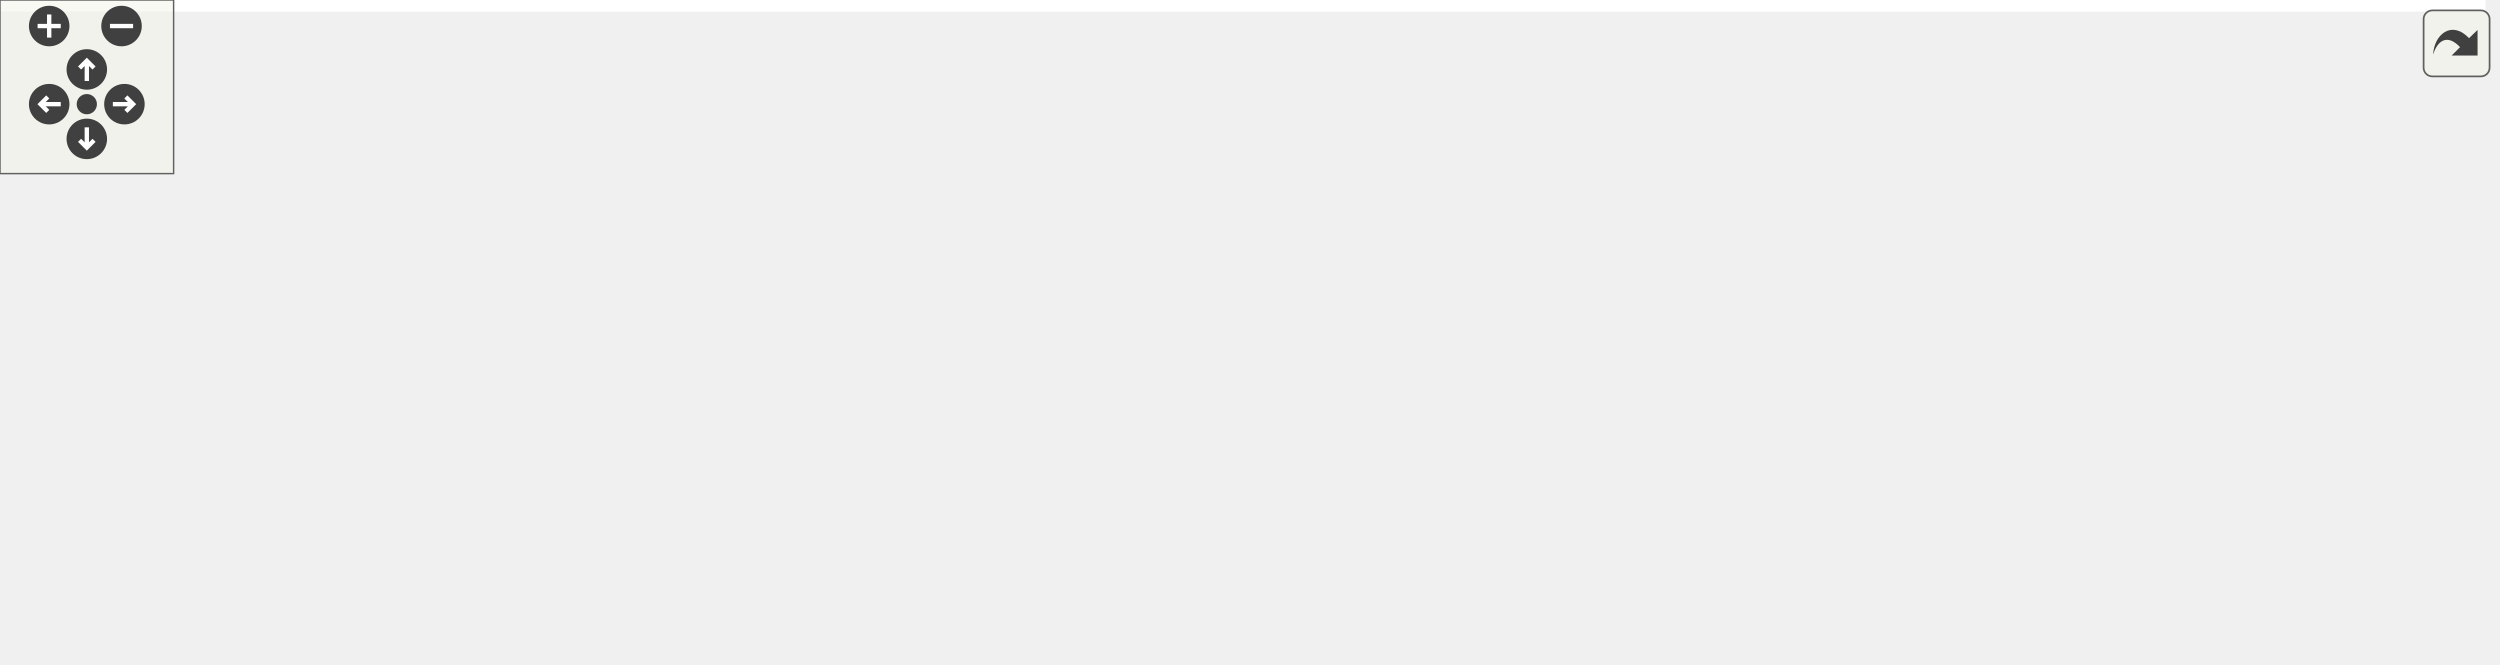
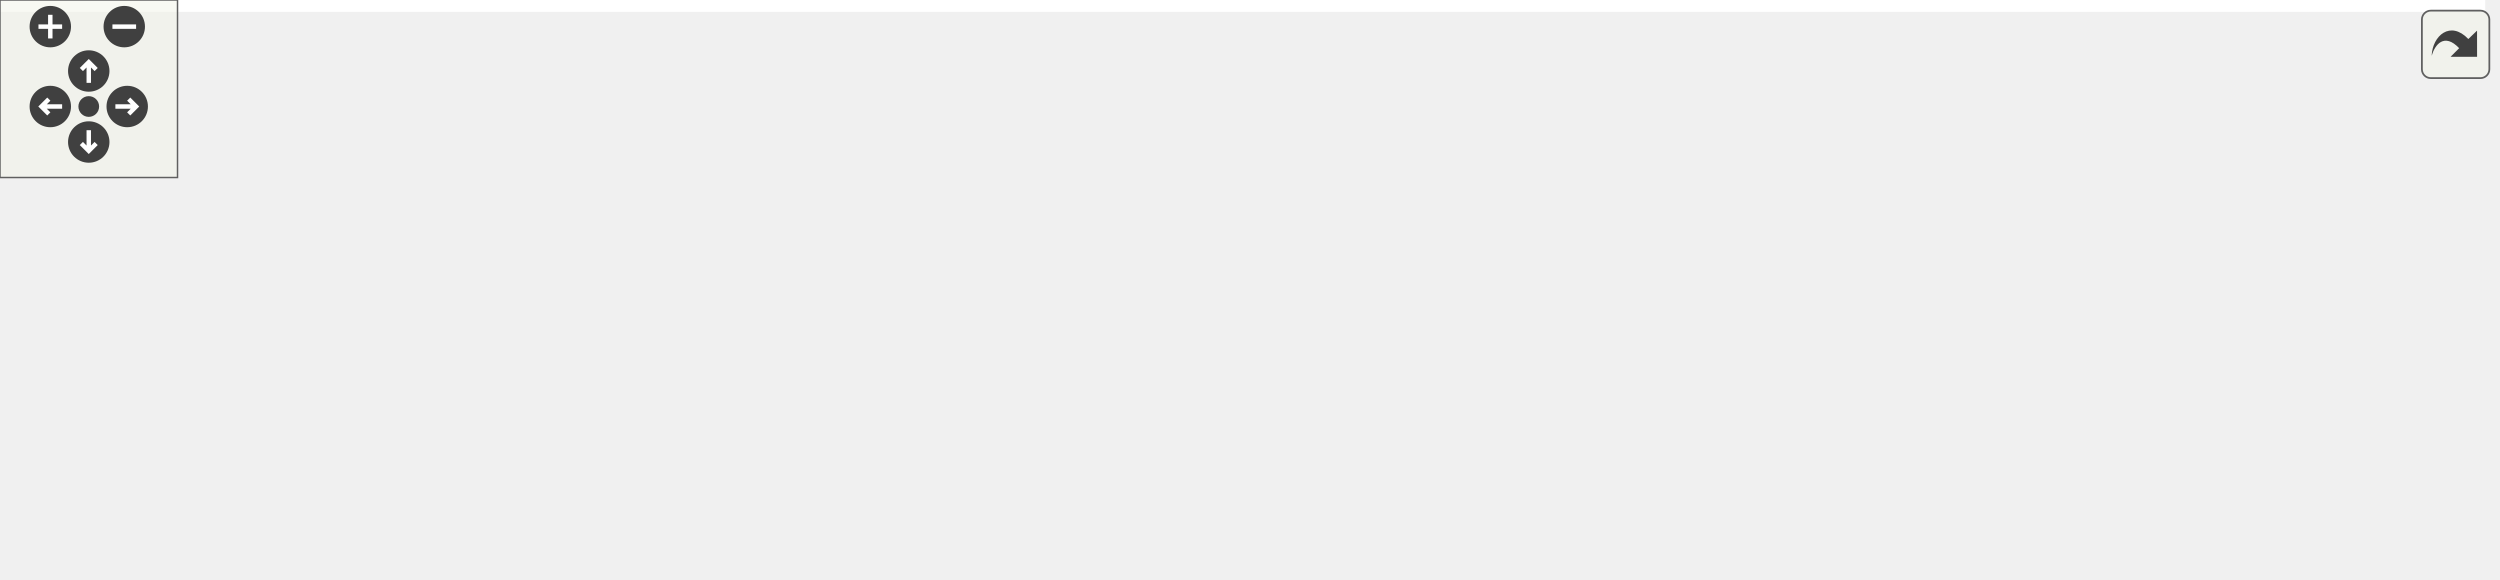
<svg xmlns="http://www.w3.org/2000/svg" xmlns:xlink="http://www.w3.org/1999/xlink" id="main" version="1.1" xml:space="preserve">
  <style type="text/css">
.edge:hover path { stroke: red; }
.edge:hover polygon { stroke: red; fill: red; }
</style>
  <defs>
    <circle id="rim" cx="0" cy="0" r="7" />
    <circle id="rim2" cx="0" cy="0" r="3.5" />
    <g id="zoomPlus">
      <use xlink:href="#rim" fill="#404040">
        <set attributeName="fill" to="#808080" begin="zoomplus.mouseover" end="zoomplus.mouseout" />
      </use>
      <path d="M-4,0h8M0,-4v8" fill="none" stroke="white" stroke-width="1.5" pointer-events="none" />
    </g>
    <g id="zoomMin">
      <use xlink:href="#rim" fill="#404040">
        <set attributeName="fill" to="#808080" begin="zoomminus.mouseover" end="zoomminus.mouseout" />
      </use>
      <path d="M-4,0h8" fill="none" stroke="white" stroke-width="1.5" pointer-events="none" />
    </g>
    <g id="dirArrow">
      <path fill="none" stroke="white" stroke-width="1.5" d="M0,-3.0v7 M-2.5,-0.5L0,-3.0L2.5,-0.5" />
    </g>
    <g id="resetDef">
      <use xlink:href="#rim2" fill="#404040">
        <set attributeName="fill" to="#808080" begin="reset.mouseover" end="reset.mouseout" />
      </use>
    </g>
  </defs>
  <svg id="graph" class="graph">
    <g id="viewport">
-       <polygon fill="#ffffff" stroke="transparent" points="-4,4 -4,-169 859,-169 859,4 -4,4" />
+       <polygon fill="#ffffff" stroke="transparent" points="-4,4 -4,-135 840,-135 840,4 -4,4" />
      <g id="node1" class="node">
-         <polygon fill="#bfbfbf" stroke="#000000" points="429,-79 429,-98 585,-98 585,-79 429,-79" />
-         <text text-anchor="middle" x="507" y="-86" font-family="Helvetica,sans-Serif" font-size="10.00" fill="#000000">ChimeraTK::TransferElement</text>
+         <polygon fill="#bfbfbf" stroke="#000000" points="410,-62 410,-81 566,-81 566,-62 410,-62" />
+         <text text-anchor="middle" x="488" y="-69" font-family="Helvetica,sans-Serif" font-size="10.00" fill="#000000">ChimeraTK::TransferElement</text>
      </g>
-       <g id="node6" class="node">
-         <g id="a_node6">
+       <g id="node4" class="node">
+         <g id="a_node4">
          <a xlink:href="class_chimera_t_k_1_1_transfer_future.html" target="_top" xlink:title="Special future returned by TransferElement::readAsync(). ">
-             <polygon fill="#ffffff" stroke="#000000" points="709,-79 709,-98 855,-98 855,-79 709,-79" />
-             <text text-anchor="middle" x="782" y="-86" font-family="Helvetica,sans-Serif" font-size="10.00" fill="#000000">ChimeraTK::TransferFuture</text>
+             <polygon fill="#ffffff" stroke="#000000" points="690,-62 690,-81 836,-81 836,-62 690,-62" />
+             <text text-anchor="middle" x="763" y="-69" font-family="Helvetica,sans-Serif" font-size="10.00" fill="#000000">ChimeraTK::TransferFuture</text>
          </a>
        </g>
      </g>
-       <g id="edge6" class="edge">
-         <path fill="none" stroke="#9a32cd" stroke-dasharray="5,2" d="M595.262,-88.5C631.947,-88.5 674.019,-88.5 708.931,-88.5" />
-         <polygon fill="#9a32cd" stroke="#9a32cd" points="595.068,-85 585.068,-88.5 595.068,-92 595.068,-85" />
-         <text text-anchor="middle" x="647" y="-91.5" font-family="Helvetica,sans-Serif" font-size="10.00" fill="#000000"> _transferElement</text>
+       <g id="edge4" class="edge">
+         <path fill="none" stroke="#9a32cd" stroke-dasharray="5,2" d="M576.262,-71.5C612.947,-71.5 655.019,-71.5 689.931,-71.5" />
+         <polygon fill="#9a32cd" stroke="#9a32cd" points="576.068,-68 566.068,-71.5 576.068,-75 576.068,-68" />
+         <text text-anchor="middle" x="628" y="-74.5" font-family="Helvetica,sans-Serif" font-size="10.00" fill="#000000"> _transferElement</text>
      </g>
      <g id="node2" class="node">
-         <polygon fill="#ffffff" stroke="#bfbfbf" points="141,-134.5 141,-164.5 311,-164.5 311,-134.5 141,-134.5" />
-         <text text-anchor="start" x="149" y="-152.5" font-family="Helvetica,sans-Serif" font-size="10.00" fill="#000000">boost::enable_shared</text>
-         <text text-anchor="middle" x="226" y="-141.5" font-family="Helvetica,sans-Serif" font-size="10.00" fill="#000000">_from_this&lt; TransferElement &gt;</text>
+         <polygon fill="#ffffff" stroke="#bfbfbf" points="141,-100.5 141,-130.5 311,-130.5 311,-100.5 141,-100.5" />
+         <text text-anchor="start" x="149" y="-118.5" font-family="Helvetica,sans-Serif" font-size="10.00" fill="#000000">boost::enable_shared</text>
+         <text text-anchor="middle" x="226" y="-107.5" font-family="Helvetica,sans-Serif" font-size="10.00" fill="#000000">_from_this&lt; TransferElement &gt;</text>
      </g>
      <g id="edge1" class="edge">
-         <path fill="none" stroke="#191970" d="M318.99,-132.583C348.492,-126.901 381.187,-120.276 411,-113.5 431.489,-108.843 454.252,-102.947 472.469,-98.051" />
-         <polygon fill="#191970" stroke="#191970" points="318.279,-129.155 309.116,-134.473 319.595,-136.031 318.279,-129.155" />
+         <path fill="none" stroke="#191970" d="M321.324,-99.491C358.123,-93.311 398.986,-86.449 431.043,-81.065" />
+         <polygon fill="#191970" stroke="#191970" points="320.346,-96.106 311.064,-101.215 321.505,-103.01 320.346,-96.106" />
      </g>
      <g id="node3" class="node">
        <g id="a_node3">
          <a xlink:href="class_chimera_t_k_1_1_transfer_element_i_d.html" target="_top" xlink:title="Simple class holding a unique ID for a TransferElement. ">
-             <polygon fill="#ffffff" stroke="#000000" points="142.5,-96 142.5,-115 309.5,-115 309.5,-96 142.5,-96" />
-             <text text-anchor="middle" x="226" y="-103" font-family="Helvetica,sans-Serif" font-size="10.00" fill="#000000">ChimeraTK::TransferElementID</text>
+             <polygon fill="#ffffff" stroke="#000000" points="142.5,-62 142.5,-81 309.5,-81 309.5,-62 142.5,-62" />
+             <text text-anchor="middle" x="226" y="-69" font-family="Helvetica,sans-Serif" font-size="10.00" fill="#000000">ChimeraTK::TransferElementID</text>
          </a>
        </g>
      </g>
      <g id="edge2" class="edge">
-         <path fill="none" stroke="#9a32cd" stroke-dasharray="5,2" d="M319.858,-99.822C355.141,-97.687 394.851,-95.285 428.584,-93.244" />
-         <polygon fill="#9a32cd" stroke="#9a32cd" points="319.319,-96.348 309.548,-100.445 319.742,-103.335 319.319,-96.348" />
-         <text text-anchor="middle" x="370" y="-101.5" font-family="Helvetica,sans-Serif" font-size="10.00" fill="#000000"> _id</text>
-       </g>
-       <g id="node4" class="node">
-         <g id="a_node4">
-           <a xlink:href="class_chimera_t_k_1_1runtime__error.html" target="_top" xlink:title="Exception thrown when a runtime error has occured. ">
-             <polygon fill="#ffffff" stroke="#000000" points="168.5,-46.5 168.5,-76.5 283.5,-76.5 283.5,-46.5 168.5,-46.5" />
-             <text text-anchor="start" x="176.5" y="-64.5" font-family="Helvetica,sans-Serif" font-size="10.00" fill="#000000">ChimeraTK::runtime</text>
-             <text text-anchor="middle" x="226" y="-53.5" font-family="Helvetica,sans-Serif" font-size="10.00" fill="#000000">_error</text>
-           </a>
-         </g>
+         <path fill="none" stroke="#9a32cd" stroke-dasharray="5,2" d="M319.894,-71.5C349.295,-71.5 381.414,-71.5 409.627,-71.5" />
+         <polygon fill="#9a32cd" stroke="#9a32cd" points="319.619,-68 309.619,-71.5 319.619,-75 319.619,-68" />
+         <text text-anchor="middle" x="360.5" y="-74.5" font-family="Helvetica,sans-Serif" font-size="10.00" fill="#000000"> _id</text>
      </g>
      <g id="edge3" class="edge">
-         <path fill="none" stroke="#9a32cd" stroke-dasharray="5,2" d="M293.633,-67.516C328.669,-70.683 372.143,-74.691 411,-78.5 416.837,-79.072 422.872,-79.675 428.943,-80.289" />
-         <polygon fill="#9a32cd" stroke="#9a32cd" points="293.79,-64.016 283.516,-66.604 293.161,-70.988 293.79,-64.016" />
-         <text text-anchor="middle" x="370" y="-81.5" font-family="Helvetica,sans-Serif" font-size="10.00" fill="#000000"> activeException</text>
+         <path fill="none" stroke="#9a32cd" stroke-dasharray="5,2" d="M707.718,-60.197C695.977,-58.242 683.618,-56.514 672,-55.5 633.037,-52.101 622.978,-52.274 584,-55.5 568.171,-56.81 551.024,-59.315 535.659,-61.961" />
+         <polygon fill="#9a32cd" stroke="#9a32cd" points="707.391,-63.693 717.843,-61.962 708.593,-56.797 707.391,-63.693" />
+         <text text-anchor="middle" x="628" y="-58.5" font-family="Helvetica,sans-Serif" font-size="10.00" fill="#000000"> activeFuture</text>
      </g>
      <g id="node5" class="node">
        <g id="a_node5">
-           <a xlink:title="STL class. ">
-             <polygon fill="#ffffff" stroke="#bfbfbf" points="9,-52 9,-71 95,-71 95,-52 9,-52" />
-             <text text-anchor="middle" x="52" y="-59" font-family="Helvetica,sans-Serif" font-size="10.00" fill="#000000">std::exception</text>
-           </a>
-         </g>
-       </g>
-       <g id="edge4" class="edge">
-         <path fill="none" stroke="#191970" d="M105.184,-61.5C125.181,-61.5 148.002,-61.5 168.385,-61.5" />
-         <polygon fill="#191970" stroke="#191970" points="105.011,-58 95.011,-61.5 105.011,-65 105.011,-58" />
-       </g>
-       <g id="edge5" class="edge">
-         <path fill="none" stroke="#9a32cd" stroke-dasharray="5,2" d="M726.718,-77.197C714.977,-75.242 702.618,-73.514 691,-72.5 652.037,-69.101 641.978,-69.274 603,-72.5 587.171,-73.81 570.024,-76.315 554.659,-78.961" />
-         <polygon fill="#9a32cd" stroke="#9a32cd" points="726.391,-80.693 736.843,-78.962 727.593,-73.797 726.391,-80.693" />
-         <text text-anchor="middle" x="647" y="-75.5" font-family="Helvetica,sans-Serif" font-size="10.00" fill="#000000"> activeFuture</text>
-       </g>
-       <g id="node7" class="node">
-         <g id="a_node7">
          <a xlink:title="STL class. ">
            <polygon fill="#ffffff" stroke="#bfbfbf" points="193.5,-6 193.5,-25 258.5,-25 258.5,-6 193.5,-6" />
            <text text-anchor="middle" x="226" y="-13" font-family="Helvetica,sans-Serif" font-size="10.00" fill="#000000">std::string</text>
          </a>
        </g>
      </g>
-       <g id="edge7" class="edge">
-         <path fill="none" stroke="#9a32cd" stroke-dasharray="5,2" d="M268.822,-14.613C306.988,-14.998 363.928,-18.492 411,-33.5 443.392,-43.827 476.884,-66.166 494.47,-78.97" />
-         <polygon fill="#9a32cd" stroke="#9a32cd" points="268.589,-11.112 258.578,-14.58 268.567,-18.112 268.589,-11.112" />
-         <text text-anchor="middle" x="370" y="-58.5" font-family="Helvetica,sans-Serif" font-size="10.00" fill="#000000"> _description</text>
-         <text text-anchor="middle" x="370" y="-47.5" font-family="Helvetica,sans-Serif" font-size="10.00" fill="#000000">_name</text>
-         <text text-anchor="middle" x="370" y="-36.5" font-family="Helvetica,sans-Serif" font-size="10.00" fill="#000000">_unit</text>
+       <g id="edge5" class="edge">
+         <path fill="none" stroke="#9a32cd" stroke-dasharray="5,2" d="M268.577,-17.396C302.426,-19.613 350.771,-24.37 392,-34.5 418.886,-41.106 448.408,-53.276 467.517,-61.851" />
+         <polygon fill="#9a32cd" stroke="#9a32cd" points="268.756,-13.9 258.562,-16.786 268.331,-20.888 268.756,-13.9" />
+         <text text-anchor="middle" x="360.5" y="-59.5" font-family="Helvetica,sans-Serif" font-size="10.00" fill="#000000"> _description</text>
+         <text text-anchor="middle" x="360.5" y="-48.5" font-family="Helvetica,sans-Serif" font-size="10.00" fill="#000000">_name</text>
+         <text text-anchor="middle" x="360.5" y="-37.5" font-family="Helvetica,sans-Serif" font-size="10.00" fill="#000000">_unit</text>
      </g>
-       <g id="node8" class="node">
-         <g id="a_node8">
+       <g id="node6" class="node">
+         <g id="a_node6">
          <a xlink:title="STL class. ">
            <polygon fill="#ffffff" stroke="#bfbfbf" points="0,-.5 0,-30.5 104,-30.5 104,-.5 0,-.5" />
            <text text-anchor="start" x="8" y="-18.5" font-family="Helvetica,sans-Serif" font-size="10.00" fill="#000000">std::basic_string&lt;</text>
            <text text-anchor="middle" x="52" y="-7.5" font-family="Helvetica,sans-Serif" font-size="10.00" fill="#000000"> char &gt;</text>
          </a>
        </g>
      </g>
-       <g id="edge8" class="edge">
+       <g id="edge6" class="edge">
        <path fill="none" stroke="#191970" d="M114.251,-15.5C140.954,-15.5 171.05,-15.5 193.277,-15.5" />
        <polygon fill="#191970" stroke="#191970" points="114.206,-12 104.206,-15.5 114.206,-19 114.206,-12" />
      </g>
    </g>
  </svg>
  <g id="navigator" transform="translate(0 0)" fill="#404254">
    <rect fill="#f2f5e9" fill-opacity="0.5" stroke="#606060" stroke-width=".5" x="0" y="0" width="60" height="60" />
    <use id="zoomplus" xlink:href="#zoomPlus" x="17" y="9" />
    <use id="zoomminus" xlink:href="#zoomMin" x="42" y="9" />
    <use id="reset" xlink:href="#resetDef" x="30" y="36" />
    <g id="arrowUp" xlink:href="#dirArrow" transform="translate(30 24)">
      <use xlink:href="#rim" fill="#404040">
        <set attributeName="fill" to="#808080" begin="arrowUp.mouseover" end="arrowUp.mouseout" />
      </use>
      <path fill="none" stroke="white" stroke-width="1.5" d="M0,-3.0v7 M-2.5,-0.5L0,-3.0L2.5,-0.5" />
    </g>
    <g id="arrowRight" xlink:href="#dirArrow" transform="rotate(90) translate(36 -43)">
      <use xlink:href="#rim" fill="#404040">
        <set attributeName="fill" to="#808080" begin="arrowRight.mouseover" end="arrowRight.mouseout" />
      </use>
      <path fill="none" stroke="white" stroke-width="1.5" d="M0,-3.0v7 M-2.5,-0.5L0,-3.0L2.5,-0.5" />
    </g>
    <g id="arrowDown" xlink:href="#dirArrow" transform="rotate(180) translate(-30 -48)">
      <use xlink:href="#rim" fill="#404040">
        <set attributeName="fill" to="#808080" begin="arrowDown.mouseover" end="arrowDown.mouseout" />
      </use>
      <path fill="none" stroke="white" stroke-width="1.5" d="M0,-3.0v7 M-2.5,-0.5L0,-3.0L2.5,-0.5" />
    </g>
    <g id="arrowLeft" xlink:href="#dirArrow" transform="rotate(270) translate(-36 17)">
      <use xlink:href="#rim" fill="#404040">
        <set attributeName="fill" to="#808080" begin="arrowLeft.mouseover" end="arrowLeft.mouseout" />
      </use>
      <path fill="none" stroke="white" stroke-width="1.5" d="M0,-3.0v7 M-2.5,-0.5L0,-3.0L2.5,-0.5" />
    </g>
  </g>
  <svg viewBox="0 0 15 15" width="100%" height="30px" preserveAspectRatio="xMaxYMin meet">
    <g id="arrow_out" transform="scale(0.3 0.3)">
      <a xlink:href="class_chimera_t_k_1_1_transfer_element__coll__graph_org.svg" target="_base">
        <rect id="button" ry="5" rx="5" y="6" x="6" height="38" width="38" fill="#f2f5e9" fill-opacity="0.5" stroke="#606060" stroke-width="1.0" />
        <path id="arrow" d="M 11.5,31.437 C 11.94,20.098 22.043,11.323 32.159,21.979 L 37.069,17.246 C 37.069,17.246 37.088,32 37.088,32 L 22.16,31.978 C 22.16,31.978 26.998,27.14 26.998,27.14 C 18.529,18.264 13.292,25.23 11.5,31.437 z" style="fill:#404040;" />
      </a>
    </g>
  </svg>
</svg>
